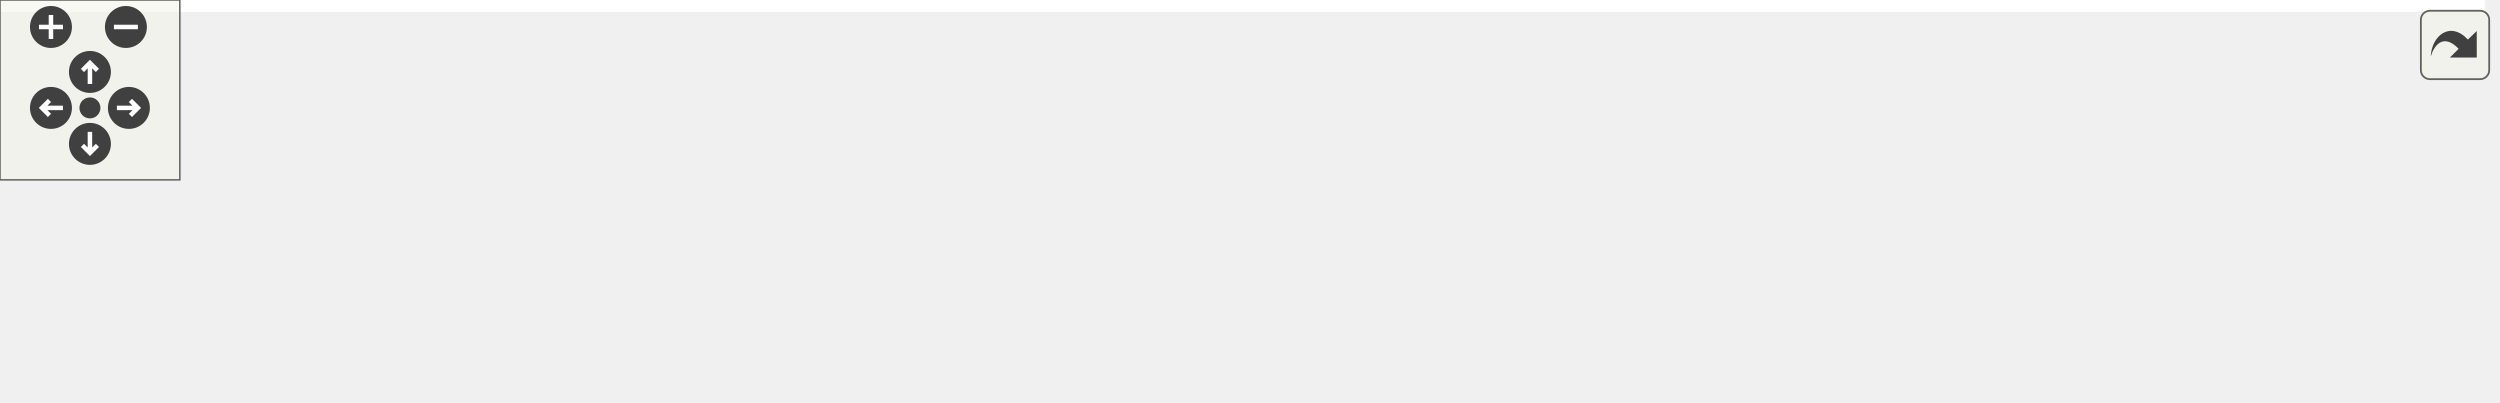
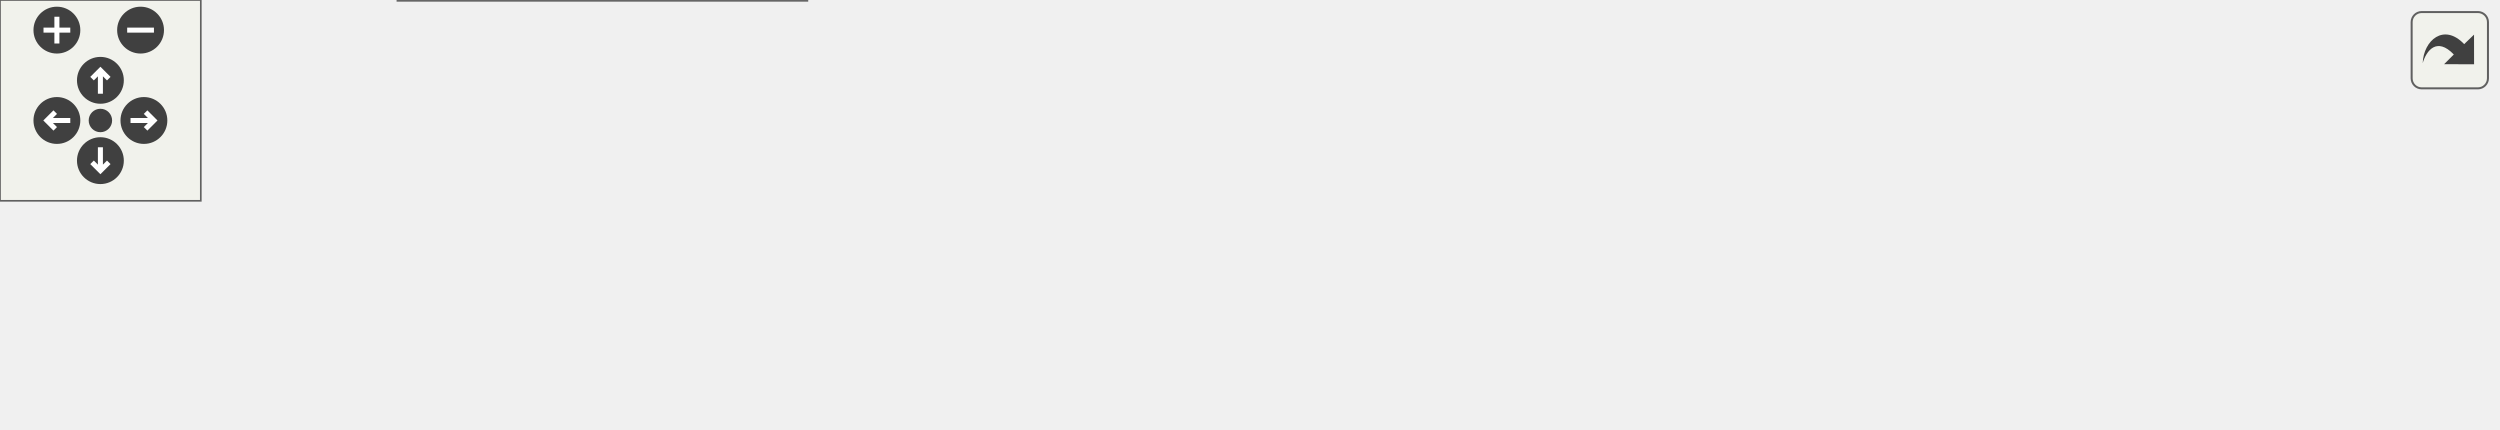
<svg xmlns="http://www.w3.org/2000/svg" xmlns:xlink="http://www.w3.org/1999/xlink" id="main" version="1.1" xml:space="preserve">
  <style type="text/css">
.edge:hover path { stroke: red; }
.edge:hover polygon { stroke: red; fill: red; }
</style>
  <defs>
    <circle id="rim" cx="0" cy="0" r="7" />
    <circle id="rim2" cx="0" cy="0" r="3.5" />
    <g id="zoomPlus">
      <use xlink:href="#rim" fill="#404040">
        <set attributeName="fill" to="#808080" begin="zoomplus.mouseover" end="zoomplus.mouseout" />
      </use>
      <path d="M-4,0h8M0,-4v8" fill="none" stroke="white" stroke-width="1.5" pointer-events="none" />
    </g>
    <g id="zoomMin">
      <use xlink:href="#rim" fill="#404040">
        <set attributeName="fill" to="#808080" begin="zoomminus.mouseover" end="zoomminus.mouseout" />
      </use>
      <path d="M-4,0h8" fill="none" stroke="white" stroke-width="1.5" pointer-events="none" />
    </g>
    <g id="dirArrow">
      <path fill="none" stroke="white" stroke-width="1.5" d="M0,-3.0v7 M-2.5,-0.5L0,-3.0L2.5,-0.5" />
    </g>
    <g id="resetDef">
      <use xlink:href="#rim2" fill="#404040">
        <set attributeName="fill" to="#808080" begin="reset.mouseover" end="reset.mouseout" />
      </use>
    </g>
  </defs>
  <svg id="graph" class="graph">
    <g id="viewport">
-       <polygon fill="white" stroke="transparent" points="-4,4 -4,-73.5 829,-73.5 829,4 -4,4" />
      <g id="node1" class="node">
        <g id="a_node1">
          <a xlink:title="Trait type determining whether the function is invocable with elements of the given tuple.">
-             <polygon fill="#bfbfbf" stroke="black" points="667,-22.5 667,-52.5 825,-52.5 825,-22.5 667,-22.5" />
-             <text text-anchor="start" x="675" y="-40.5" font-family="Helvetica,sans-Serif" font-size="10.00">sl::tuple::is_apply</text>
-             <text text-anchor="middle" x="746" y="-29.5" font-family="Helvetica,sans-Serif" font-size="10.00">_invocable&lt; TFunc, TTuple &gt;</text>
+             <polygon fill="#999999" stroke="#666666" points="746,-51 601,-51 601,-21 746,-21 746,-51" />
+             <text text-anchor="start" x="609" y="-39" font-family="Helvetica,sans-Serif" font-size="10.00">sl::tuple::is_apply</text>
+             <text text-anchor="middle" x="673.5" y="-28" font-family="Helvetica,sans-Serif" font-size="10.00">_invocable&lt; TFunc, TTuple &gt;</text>
          </a>
        </g>
      </g>
      <g id="node2" class="node">
        <g id="a_node2">
          <a xlink:title=" ">
-             <polygon fill="white" stroke="#bfbfbf" points="470,-6 470,-69 630,-69 630,-6 470,-6" />
-             <text text-anchor="start" x="478" y="-57" font-family="Helvetica,sans-Serif" font-size="10.00">sl::tuple::detail::</text>
-             <text text-anchor="start" x="478" y="-46" font-family="Helvetica,sans-Serif" font-size="10.00">is_apply_invocable&lt;</text>
-             <text text-anchor="start" x="478" y="-35" font-family="Helvetica,sans-Serif" font-size="10.00"> TFunc, TTuple, std::</text>
-             <text text-anchor="start" x="478" y="-24" font-family="Helvetica,sans-Serif" font-size="10.00">make_index_sequence&lt; std</text>
-             <text text-anchor="middle" x="550" y="-13" font-family="Helvetica,sans-Serif" font-size="10.00">::tuple_size_v&lt; TTuple &gt; &gt; &gt;</text>
+             <polygon fill="white" stroke="#666666" points="564,-67.5 424,-67.5 424,-4.5 564,-4.5 564,-67.5" />
+             <text text-anchor="start" x="432" y="-55.5" font-family="Helvetica,sans-Serif" font-size="10.00">sl::tuple::detail::</text>
+             <text text-anchor="start" x="432" y="-44.5" font-family="Helvetica,sans-Serif" font-size="10.00">is_apply_invocable&lt;</text>
+             <text text-anchor="start" x="432" y="-33.5" font-family="Helvetica,sans-Serif" font-size="10.00"> TFunc, TTuple, std::</text>
+             <text text-anchor="start" x="432" y="-22.5" font-family="Helvetica,sans-Serif" font-size="10.00">make_index_sequence&lt; std</text>
+             <text text-anchor="middle" x="494" y="-11.5" font-family="Helvetica,sans-Serif" font-size="10.00">::tuple_size_v&lt; TTuple &gt; &gt; &gt;</text>
          </a>
        </g>
      </g>
      <g id="edge1" class="edge">
-         <path fill="none" stroke="midnightblue" d="M640.43,-37.5C649.2,-37.5 658.05,-37.5 666.69,-37.5" />
-         <polygon fill="midnightblue" stroke="midnightblue" points="640.19,-34 630.19,-37.5 640.19,-41 640.19,-34" />
+         <path fill="none" stroke="#63b8ff" d="M575.62,-36C583.93,-36 592.33,-36 600.53,-36" />
+         <polygon fill="#63b8ff" stroke="#63b8ff" points="575.9,-32.5 565.9,-36 575.9,-39.5 575.9,-32.5" />
      </g>
      <g id="node3" class="node">
        <g id="a_node3">
          <a xlink:title=" ">
-             <polygon fill="white" stroke="#bfbfbf" points="0,-30 0,-49 89,-49 89,-30 0,-30" />
-             <text text-anchor="middle" x="44.5" y="-37" font-family="Helvetica,sans-Serif" font-size="10.00">std::false_type</text>
+             <polygon fill="white" stroke="#666666" points="82,-47.5 0,-47.5 0,-28.5 82,-28.5 82,-47.5" />
+             <text text-anchor="middle" x="41" y="-35.5" font-family="Helvetica,sans-Serif" font-size="10.00">std::false_type</text>
          </a>
        </g>
      </g>
      <g id="edge2" class="edge">
-         <path fill="none" stroke="midnightblue" d="M99.28,-43.13C101.89,-43.26 104.47,-43.39 107,-43.5 260.2,-50.23 298.86,-55.37 452,-47.5 457.83,-47.2 463.86,-46.8 469.91,-46.33" />
-         <polygon fill="midnightblue" stroke="midnightblue" points="99.34,-39.63 89.16,-42.57 98.95,-46.62 99.34,-39.63" />
+         <path fill="none" stroke="#63b8ff" d="M93.65,-41.7C164.25,-46.18 294.81,-52.37 406,-46 411.77,-45.67 417.74,-45.22 423.73,-44.69" />
+         <polygon fill="#63b8ff" stroke="#63b8ff" points="94.15,-38.23 83.95,-41.07 93.7,-45.22 94.15,-38.23" />
      </g>
      <g id="node4" class="node">
        <g id="a_node4">
          <a xlink:title=" ">
-             <polygon fill="white" stroke="#bfbfbf" points="126,-0.5 126,-30.5 264,-30.5 264,-0.5 126,-0.5" />
-             <text text-anchor="start" x="134" y="-18.5" font-family="Helvetica,sans-Serif" font-size="10.00">sl::tuple::detail::</text>
-             <text text-anchor="middle" x="195" y="-7.5" font-family="Helvetica,sans-Serif" font-size="10.00">is_apply_invocable&lt;... &gt;</text>
+             <polygon fill="white" stroke="#666666" points="241,-30 119,-30 119,0 241,0 241,-30" />
+             <text text-anchor="start" x="127" y="-18" font-family="Helvetica,sans-Serif" font-size="10.00">sl::tuple::detail::</text>
+             <text text-anchor="middle" x="180" y="-7" font-family="Helvetica,sans-Serif" font-size="10.00">is_apply_invocable&lt;... &gt;</text>
          </a>
        </g>
      </g>
      <g id="edge4" class="edge">
-         <path fill="none" stroke="midnightblue" d="M99.17,-30.83C107.81,-29.43 116.85,-27.97 125.77,-26.53" />
-         <polygon fill="midnightblue" stroke="midnightblue" points="98.57,-27.38 89.25,-32.43 99.68,-34.29 98.57,-27.38" />
+         <path fill="none" stroke="#63b8ff" d="M93.62,-29.33C101.78,-27.96 110.27,-26.54 118.61,-25.14" />
+         <polygon fill="#63b8ff" stroke="#63b8ff" points="93.14,-25.87 83.86,-30.97 94.3,-32.77 93.14,-25.87" />
      </g>
      <g id="edge3" class="edge">
-         <path fill="none" stroke="orange" stroke-dasharray="5,2" d="M274.42,-10.33C325.23,-8.18 392.74,-7.57 452,-14.5 457.84,-15.18 463.85,-16.09 469.86,-17.15" />
-         <polygon fill="orange" stroke="orange" points="273.99,-6.85 264.16,-10.8 274.31,-13.84 273.99,-6.85" />
-         <text text-anchor="start" x="282" y="-39.5" font-family="Helvetica,sans-Serif" font-size="10.00"> &lt; TFunc, TTuple, std</text>
-         <text text-anchor="start" x="282" y="-28.5" font-family="Helvetica,sans-Serif" font-size="10.00">::make_index_sequence</text>
-         <text text-anchor="middle" x="367" y="-17.5" font-family="Helvetica,sans-Serif" font-size="10.00">&lt; std::tuple_size_v&lt; TTuple &gt; &gt; &gt;</text>
+         <path fill="none" stroke="orange" stroke-dasharray="5,2" d="M252.69,-9.35C297.04,-7.09 355.04,-6.38 406,-13 411.73,-13.74 417.63,-14.75 423.51,-15.94" />
+         <polygon fill="orange" stroke="orange" points="252.74,-5.84 242.95,-9.88 253.12,-12.83 252.74,-5.84" />
+         <text text-anchor="start" x="259" y="-38" font-family="Helvetica,sans-Serif" font-size="10.00"> &lt; TFunc, TTuple, std</text>
+         <text text-anchor="start" x="259" y="-27" font-family="Helvetica,sans-Serif" font-size="10.00">::make_index_sequence</text>
+         <text text-anchor="middle" x="332.5" y="-16" font-family="Helvetica,sans-Serif" font-size="10.00">&lt; std::tuple_size_v&lt; TTuple &gt; &gt; &gt;</text>
      </g>
    </g>
  </svg>
  <g id="navigator" transform="translate(0 0)" fill="#404254">
    <rect fill="#f2f5e9" fill-opacity="0.5" stroke="#606060" stroke-width=".5" x="0" y="0" width="60" height="60" />
    <use id="zoomplus" xlink:href="#zoomPlus" x="17" y="9" />
    <use id="zoomminus" xlink:href="#zoomMin" x="42" y="9" />
    <use id="reset" xlink:href="#resetDef" x="30" y="36" />
    <g id="arrowUp" xlink:href="#dirArrow" transform="translate(30 24)">
      <use xlink:href="#rim" fill="#404040">
        <set attributeName="fill" to="#808080" begin="arrowUp.mouseover" end="arrowUp.mouseout" />
      </use>
      <path fill="none" stroke="white" stroke-width="1.5" d="M0,-3.0v7 M-2.5,-0.5L0,-3.0L2.5,-0.5" />
    </g>
    <g id="arrowRight" xlink:href="#dirArrow" transform="rotate(90) translate(36 -43)">
      <use xlink:href="#rim" fill="#404040">
        <set attributeName="fill" to="#808080" begin="arrowRight.mouseover" end="arrowRight.mouseout" />
      </use>
      <path fill="none" stroke="white" stroke-width="1.5" d="M0,-3.0v7 M-2.5,-0.5L0,-3.0L2.5,-0.5" />
    </g>
    <g id="arrowDown" xlink:href="#dirArrow" transform="rotate(180) translate(-30 -48)">
      <use xlink:href="#rim" fill="#404040">
        <set attributeName="fill" to="#808080" begin="arrowDown.mouseover" end="arrowDown.mouseout" />
      </use>
      <path fill="none" stroke="white" stroke-width="1.5" d="M0,-3.0v7 M-2.5,-0.5L0,-3.0L2.5,-0.5" />
    </g>
    <g id="arrowLeft" xlink:href="#dirArrow" transform="rotate(270) translate(-36 17)">
      <use xlink:href="#rim" fill="#404040">
        <set attributeName="fill" to="#808080" begin="arrowLeft.mouseover" end="arrowLeft.mouseout" />
      </use>
      <path fill="none" stroke="white" stroke-width="1.5" d="M0,-3.0v7 M-2.5,-0.5L0,-3.0L2.5,-0.5" />
    </g>
  </g>
  <svg viewBox="0 0 15 15" width="100%" height="30px" preserveAspectRatio="xMaxYMin meet">
    <g id="arrow_out" transform="scale(0.3 0.3)">
      <a xlink:href="structsl_1_1tuple_1_1is__apply__invocable__coll__graph_org.svg" target="_base">
        <rect id="button" ry="5" rx="5" y="6" x="6" height="38" width="38" fill="#f2f5e9" fill-opacity="0.5" stroke="#606060" stroke-width="1.0" />
        <path id="arrow" d="M 11.5,31.437 C 11.94,20.098 22.043,11.323 32.159,21.979 L 37.069,17.246 C 37.069,17.246 37.088,32 37.088,32 L 22.16,31.978 C 22.16,31.978 26.998,27.14 26.998,27.14 C 18.529,18.264 13.292,25.23 11.5,31.437 z" style="fill:#404040;" />
      </a>
    </g>
  </svg>
</svg>
